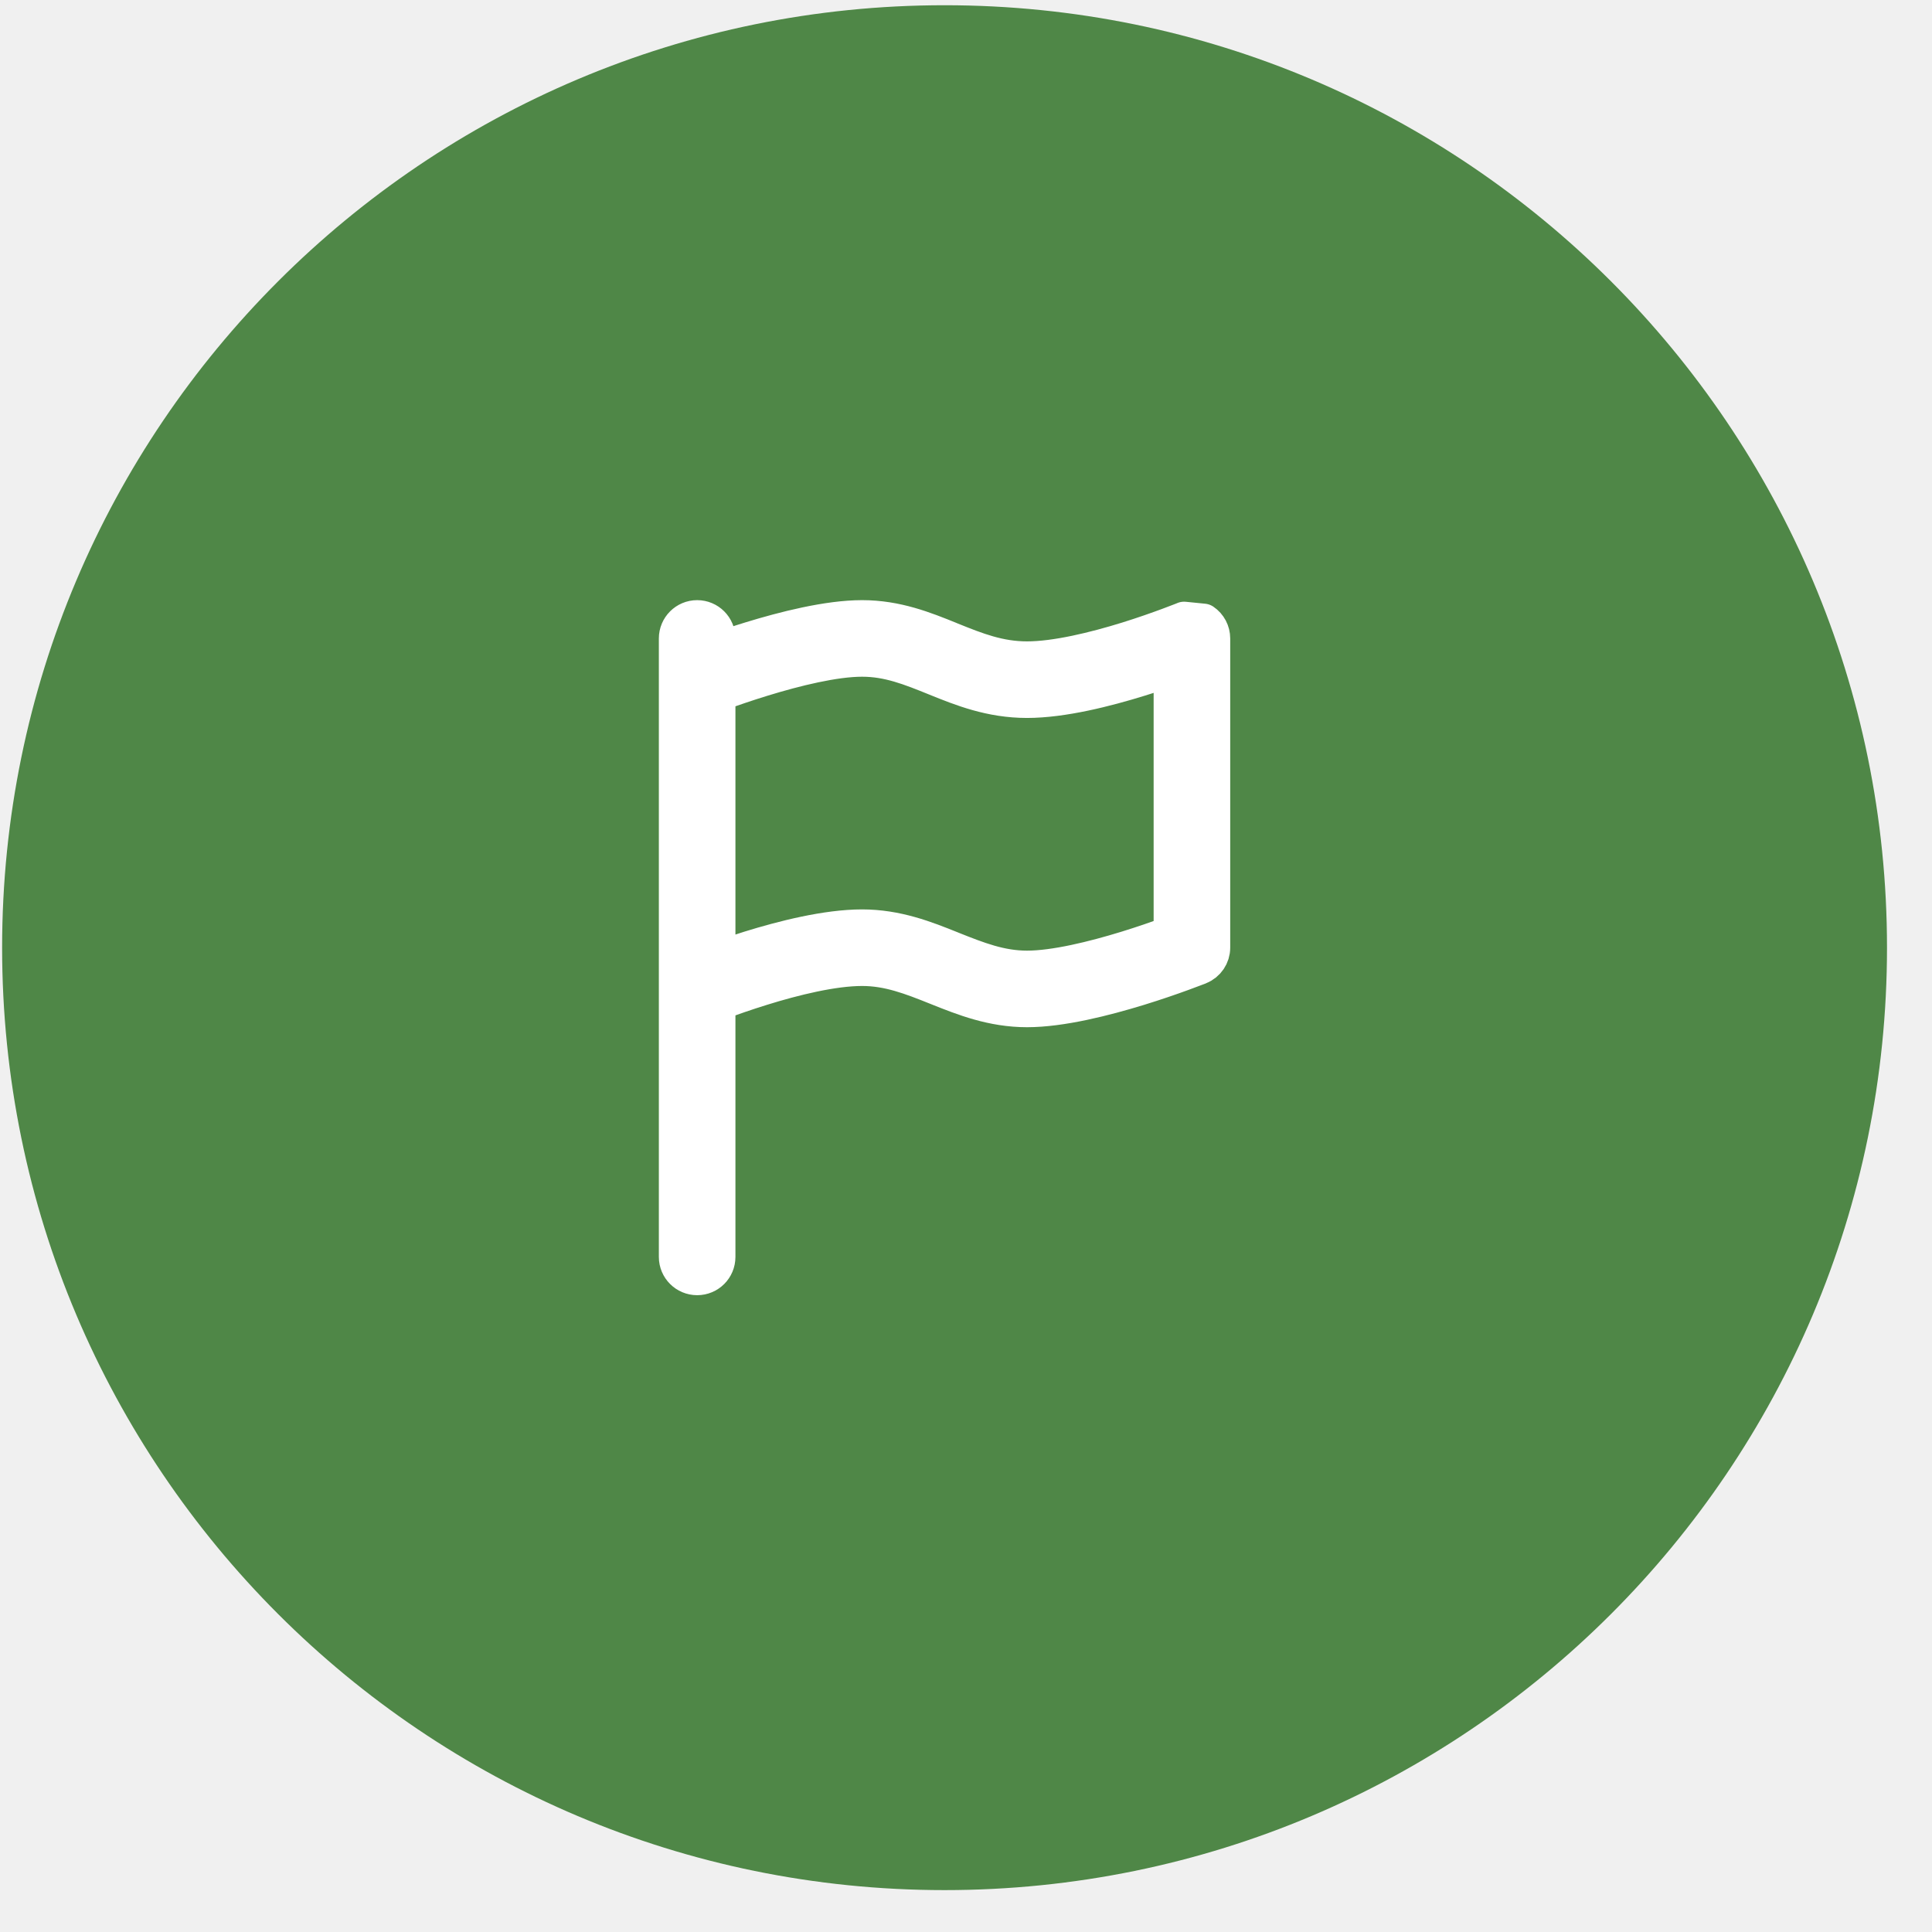
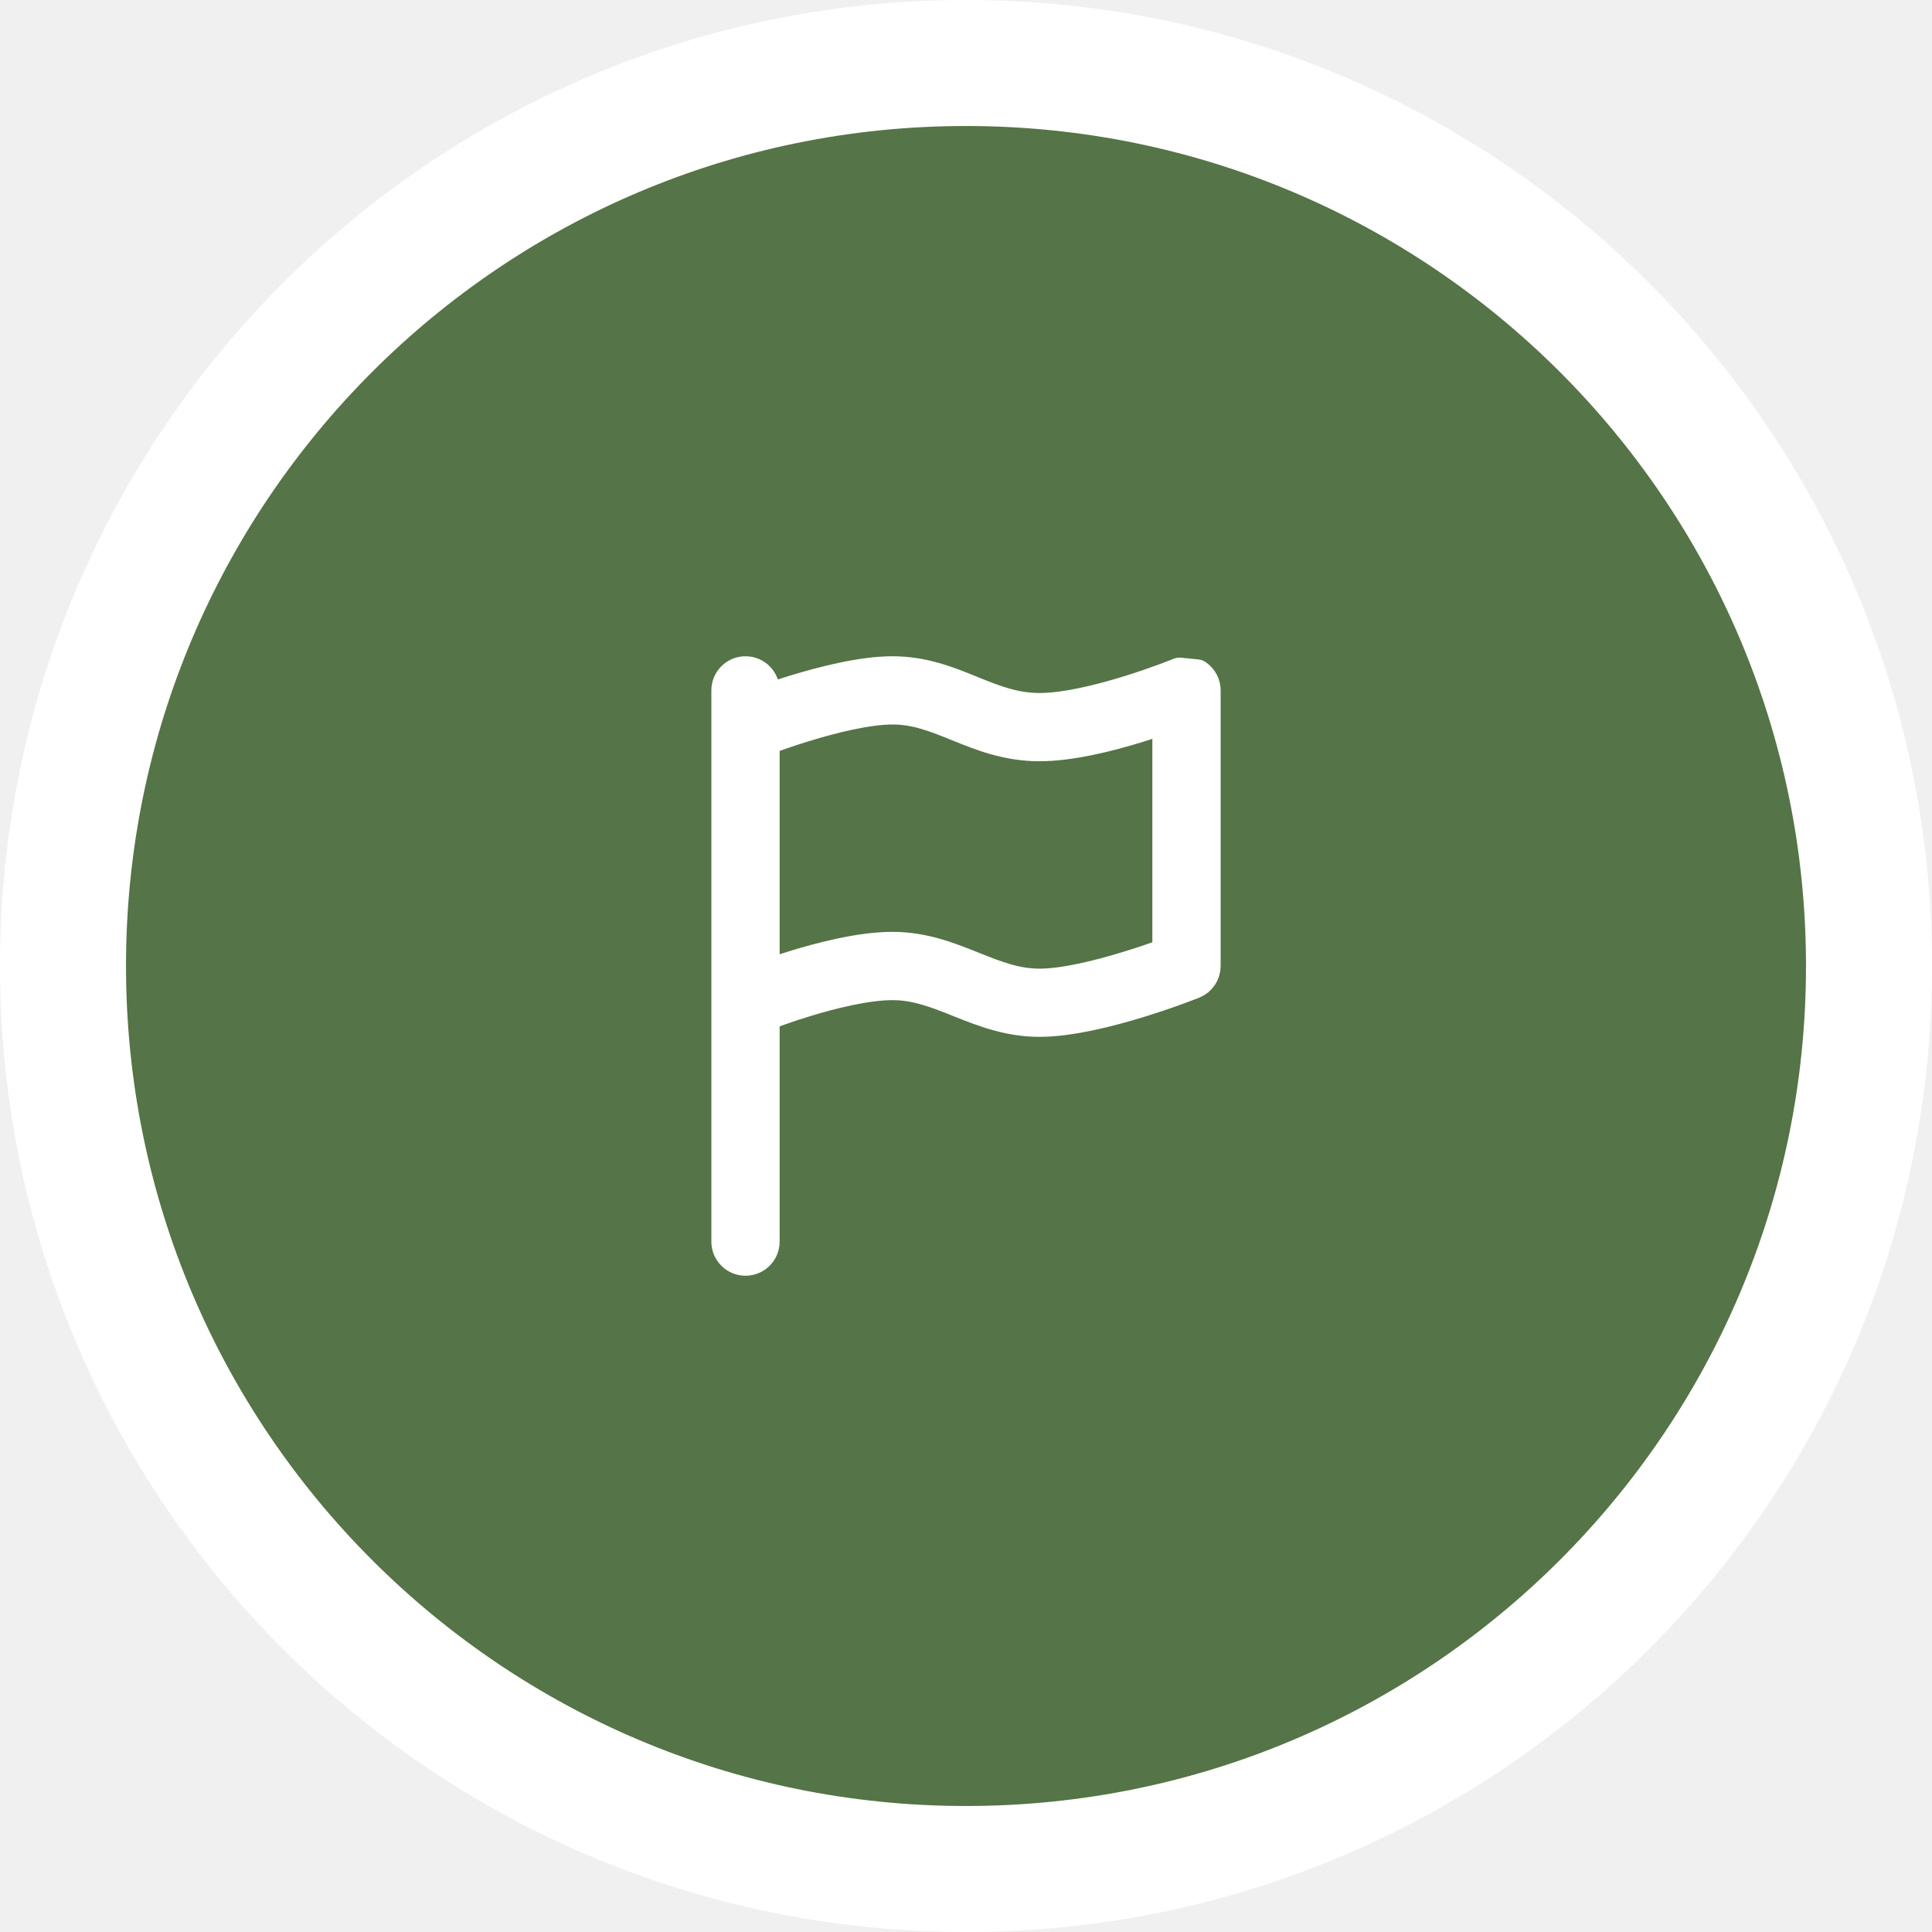
- <svg xmlns="http://www.w3.org/2000/svg" width="41" height="41" viewBox="0 0 41 41" fill="none">
-   <path d="M0.045 20.111C0.045 9.066 8.999 0.111 20.045 0.111C31.091 0.111 40.045 9.066 40.045 20.111C40.045 31.157 31.091 40.111 20.045 40.111C8.999 40.111 0.045 31.157 0.045 20.111Z" fill="#4F8747" />
-   <path d="M25.539 13.185C25.66 13.267 25.732 13.403 25.732 13.549V20.111C25.732 20.29 25.623 20.451 25.457 20.517L25.295 20.111C25.457 20.517 25.457 20.517 25.457 20.517L25.455 20.518L25.45 20.521L25.43 20.529C25.413 20.535 25.387 20.545 25.355 20.557C25.291 20.582 25.198 20.617 25.082 20.659C24.852 20.743 24.53 20.855 24.166 20.967C23.452 21.186 22.523 21.424 21.795 21.424C21.054 21.424 20.44 21.178 19.907 20.965L19.882 20.955C19.328 20.733 18.855 20.549 18.295 20.549C17.682 20.549 16.861 20.749 16.162 20.967C15.819 21.073 15.518 21.18 15.302 21.26C15.277 21.269 15.254 21.277 15.232 21.286V26.674C15.232 26.916 15.037 27.111 14.795 27.111C14.553 27.111 14.357 26.916 14.357 26.674V13.549C14.357 13.307 14.553 13.111 14.795 13.111C15.037 13.111 15.232 13.307 15.232 13.549V13.796C15.43 13.727 15.666 13.647 15.924 13.568C16.637 13.349 17.567 13.111 18.295 13.111C19.031 13.111 19.628 13.354 20.151 13.565C20.163 13.571 20.176 13.576 20.189 13.581C20.733 13.801 21.207 13.986 21.795 13.986C22.408 13.986 23.229 13.786 23.928 13.569C24.271 13.462 24.572 13.355 24.788 13.275C24.896 13.235 24.982 13.202 25.041 13.179C25.07 13.168 25.093 13.159 25.108 13.153L25.124 13.146L25.128 13.144L25.129 13.144M24.857 14.181C24.665 14.249 24.437 14.327 24.187 14.404C23.478 14.624 22.549 14.861 21.795 14.861C21.019 14.861 20.402 14.611 19.867 14.395L19.86 14.392C19.312 14.17 18.854 13.986 18.295 13.986C17.71 13.986 16.89 14.187 16.181 14.405C15.835 14.511 15.527 14.618 15.307 14.698C15.281 14.708 15.256 14.717 15.232 14.726V20.354C15.425 20.286 15.653 20.209 15.903 20.131C16.612 19.911 17.541 19.674 18.295 19.674C19.036 19.674 19.65 19.919 20.183 20.133L20.207 20.143C20.762 20.364 21.235 20.549 21.795 20.549C22.38 20.549 23.2 20.349 23.908 20.131C24.255 20.024 24.562 19.917 24.783 19.837C24.809 19.827 24.834 19.818 24.857 19.81V14.181Z" fill="white" />
-   <path d="M25.457 20.517C25.623 20.451 25.732 20.29 25.732 20.111V13.549C25.732 13.403 25.66 13.267 25.539 13.185L25.129 13.144L25.128 13.144L25.124 13.146L25.108 13.153C25.093 13.159 25.07 13.168 25.041 13.179C24.982 13.202 24.896 13.235 24.788 13.275C24.572 13.355 24.271 13.462 23.928 13.569C23.229 13.786 22.408 13.986 21.795 13.986C21.207 13.986 20.733 13.801 20.189 13.581C20.176 13.576 20.163 13.571 20.151 13.565C19.628 13.354 19.031 13.111 18.295 13.111C17.567 13.111 16.637 13.349 15.924 13.568C15.666 13.647 15.43 13.727 15.232 13.796V13.549C15.232 13.307 15.037 13.111 14.795 13.111C14.553 13.111 14.357 13.307 14.357 13.549V26.674C14.357 26.916 14.553 27.111 14.795 27.111C15.037 27.111 15.232 26.916 15.232 26.674V21.286C15.254 21.277 15.277 21.269 15.302 21.26C15.518 21.18 15.819 21.073 16.162 20.967C16.861 20.749 17.682 20.549 18.295 20.549C18.855 20.549 19.328 20.733 19.882 20.955L19.907 20.965C20.44 21.178 21.054 21.424 21.795 21.424C22.523 21.424 23.452 21.186 24.166 20.967C24.53 20.855 24.852 20.743 25.082 20.659C25.198 20.617 25.291 20.582 25.355 20.557C25.387 20.545 25.413 20.535 25.43 20.529L25.45 20.521L25.455 20.518L25.457 20.517ZM25.457 20.517L25.295 20.111C25.457 20.517 25.457 20.517 25.457 20.517ZM24.187 14.404C24.437 14.327 24.665 14.249 24.857 14.181V19.81C24.834 19.818 24.809 19.827 24.783 19.837C24.562 19.917 24.255 20.024 23.908 20.131C23.2 20.349 22.38 20.549 21.795 20.549C21.235 20.549 20.762 20.364 20.207 20.143L20.183 20.133C19.65 19.919 19.036 19.674 18.295 19.674C17.541 19.674 16.612 19.911 15.903 20.131C15.653 20.209 15.425 20.286 15.232 20.354V14.726C15.256 14.717 15.281 14.708 15.307 14.698C15.527 14.618 15.835 14.511 16.181 14.405C16.89 14.187 17.71 13.986 18.295 13.986C18.854 13.986 19.312 14.17 19.86 14.392L19.867 14.395C20.402 14.611 21.019 14.861 21.795 14.861C22.549 14.861 23.478 14.624 24.187 14.404Z" stroke="white" stroke-width="0.75" stroke-linecap="round" stroke-linejoin="round" />
+ <svg xmlns="http://www.w3.org/2000/svg" width="46" height="46" viewBox="0 0 46 46" fill="none">
+   <path d="M23 1.5C34.874 1.5 44.5 11.126 44.5 23C44.5 34.874 34.874 44.5 23 44.5C11.126 44.5 1.5 34.874 1.5 23C1.5 11.126 11.126 1.5 23 1.5Z" fill="#557447" />
+   <path d="M23 1.5C34.874 1.5 44.5 11.126 44.5 23C44.5 34.874 34.874 44.5 23 44.5C11.126 44.5 1.5 34.874 1.5 23C1.5 11.126 11.126 1.5 23 1.5Z" stroke="white" stroke-width="3" />
+   <path d="M28.494 16.074C28.615 16.155 28.688 16.292 28.688 16.438V23C28.688 23.179 28.579 23.34 28.413 23.406L28.25 23C28.413 23.406 28.413 23.406 28.413 23.406L28.41 23.407L28.405 23.409L28.385 23.417C28.367 23.424 28.342 23.434 28.31 23.446C28.246 23.471 28.153 23.506 28.037 23.548C27.807 23.632 27.485 23.744 27.121 23.856C26.407 24.075 25.477 24.312 24.75 24.312C24.009 24.312 23.395 24.067 22.862 23.854L22.837 23.844C22.283 23.622 21.81 23.438 21.25 23.438C20.637 23.438 19.816 23.638 19.117 23.855C18.774 23.962 18.473 24.069 18.257 24.148C18.233 24.157 18.209 24.166 18.188 24.174V29.562C18.188 29.804 17.992 30 17.75 30C17.508 30 17.312 29.804 17.312 29.562V16.438C17.312 16.196 17.508 16 17.75 16C17.992 16 18.188 16.196 18.188 16.438V16.684C18.385 16.615 18.622 16.536 18.879 16.457C19.593 16.237 20.523 16 21.25 16C21.986 16 22.583 16.242 23.106 16.454C23.119 16.459 23.131 16.464 23.144 16.47C23.688 16.69 24.162 16.875 24.75 16.875C25.363 16.875 26.184 16.674 26.883 16.457C27.226 16.351 27.527 16.244 27.743 16.164C27.851 16.124 27.937 16.091 27.996 16.068C28.025 16.056 28.048 16.047 28.063 16.041L28.079 16.035L28.083 16.033L28.084 16.033M27.812 17.07C27.62 17.138 27.392 17.215 27.142 17.293C26.433 17.513 25.504 17.75 24.75 17.75C23.974 17.75 23.357 17.5 22.822 17.283L22.815 17.28C22.267 17.058 21.809 16.875 21.25 16.875C20.665 16.875 19.845 17.075 19.137 17.293C18.79 17.4 18.482 17.507 18.262 17.587C18.236 17.596 18.211 17.605 18.188 17.614V23.243C18.38 23.175 18.608 23.097 18.858 23.02C19.567 22.799 20.496 22.562 21.25 22.562C21.991 22.562 22.605 22.808 23.138 23.021L23.163 23.031C23.717 23.253 24.19 23.438 24.75 23.438C25.335 23.438 26.155 23.237 26.863 23.019C27.21 22.913 27.518 22.806 27.738 22.726C27.764 22.716 27.789 22.707 27.812 22.698V17.07Z" fill="white" />
+   <path d="M28.413 23.406C28.579 23.34 28.688 23.179 28.688 23V16.438C28.688 16.292 28.615 16.155 28.494 16.074L28.084 16.033L28.083 16.033L28.079 16.035L28.063 16.041C28.048 16.047 28.025 16.056 27.996 16.068C27.937 16.091 27.851 16.124 27.743 16.164C27.527 16.244 27.226 16.351 26.883 16.457C26.184 16.674 25.363 16.875 24.75 16.875C24.162 16.875 23.688 16.69 23.144 16.47C23.131 16.464 23.119 16.459 23.106 16.454C22.583 16.242 21.986 16 21.25 16C20.523 16 19.593 16.237 18.879 16.457C18.622 16.536 18.385 16.615 18.188 16.684V16.438C18.188 16.196 17.992 16 17.75 16C17.508 16 17.312 16.196 17.312 16.438V29.562C17.312 29.804 17.508 30 17.75 30C17.992 30 18.188 29.804 18.188 29.562V24.174C18.209 24.166 18.233 24.157 18.257 24.148C18.473 24.069 18.774 23.962 19.117 23.855C19.816 23.638 20.637 23.438 21.25 23.438C21.81 23.438 22.283 23.622 22.837 23.844L22.862 23.854C23.395 24.067 24.009 24.312 24.75 24.312C25.477 24.312 26.407 24.075 27.121 23.856C27.485 23.744 27.807 23.632 28.037 23.548C28.153 23.506 28.246 23.471 28.31 23.446C28.342 23.434 28.367 23.424 28.385 23.417L28.405 23.409L28.41 23.407L28.413 23.406ZM28.413 23.406L28.25 23C28.413 23.406 28.413 23.406 28.413 23.406ZM27.142 17.293C27.392 17.215 27.62 17.138 27.812 17.07V22.698C27.789 22.707 27.764 22.716 27.738 22.726C27.518 22.806 27.21 22.913 26.863 23.019C26.155 23.237 25.335 23.438 24.75 23.438C24.19 23.438 23.717 23.253 23.163 23.031L23.138 23.021C22.605 22.808 21.991 22.562 21.25 22.562C20.496 22.562 19.567 22.799 18.858 23.02C18.608 23.097 18.38 23.175 18.188 23.243V17.614C18.211 17.605 18.236 17.596 18.262 17.587C18.482 17.507 18.79 17.4 19.137 17.293C19.845 17.075 20.665 16.875 21.25 16.875C21.809 16.875 22.267 17.058 22.815 17.28L22.822 17.283C23.357 17.5 23.974 17.75 24.75 17.75C25.504 17.75 26.433 17.513 27.142 17.293Z" stroke="white" stroke-width="0.75" stroke-linecap="round" stroke-linejoin="round" />
</svg>
